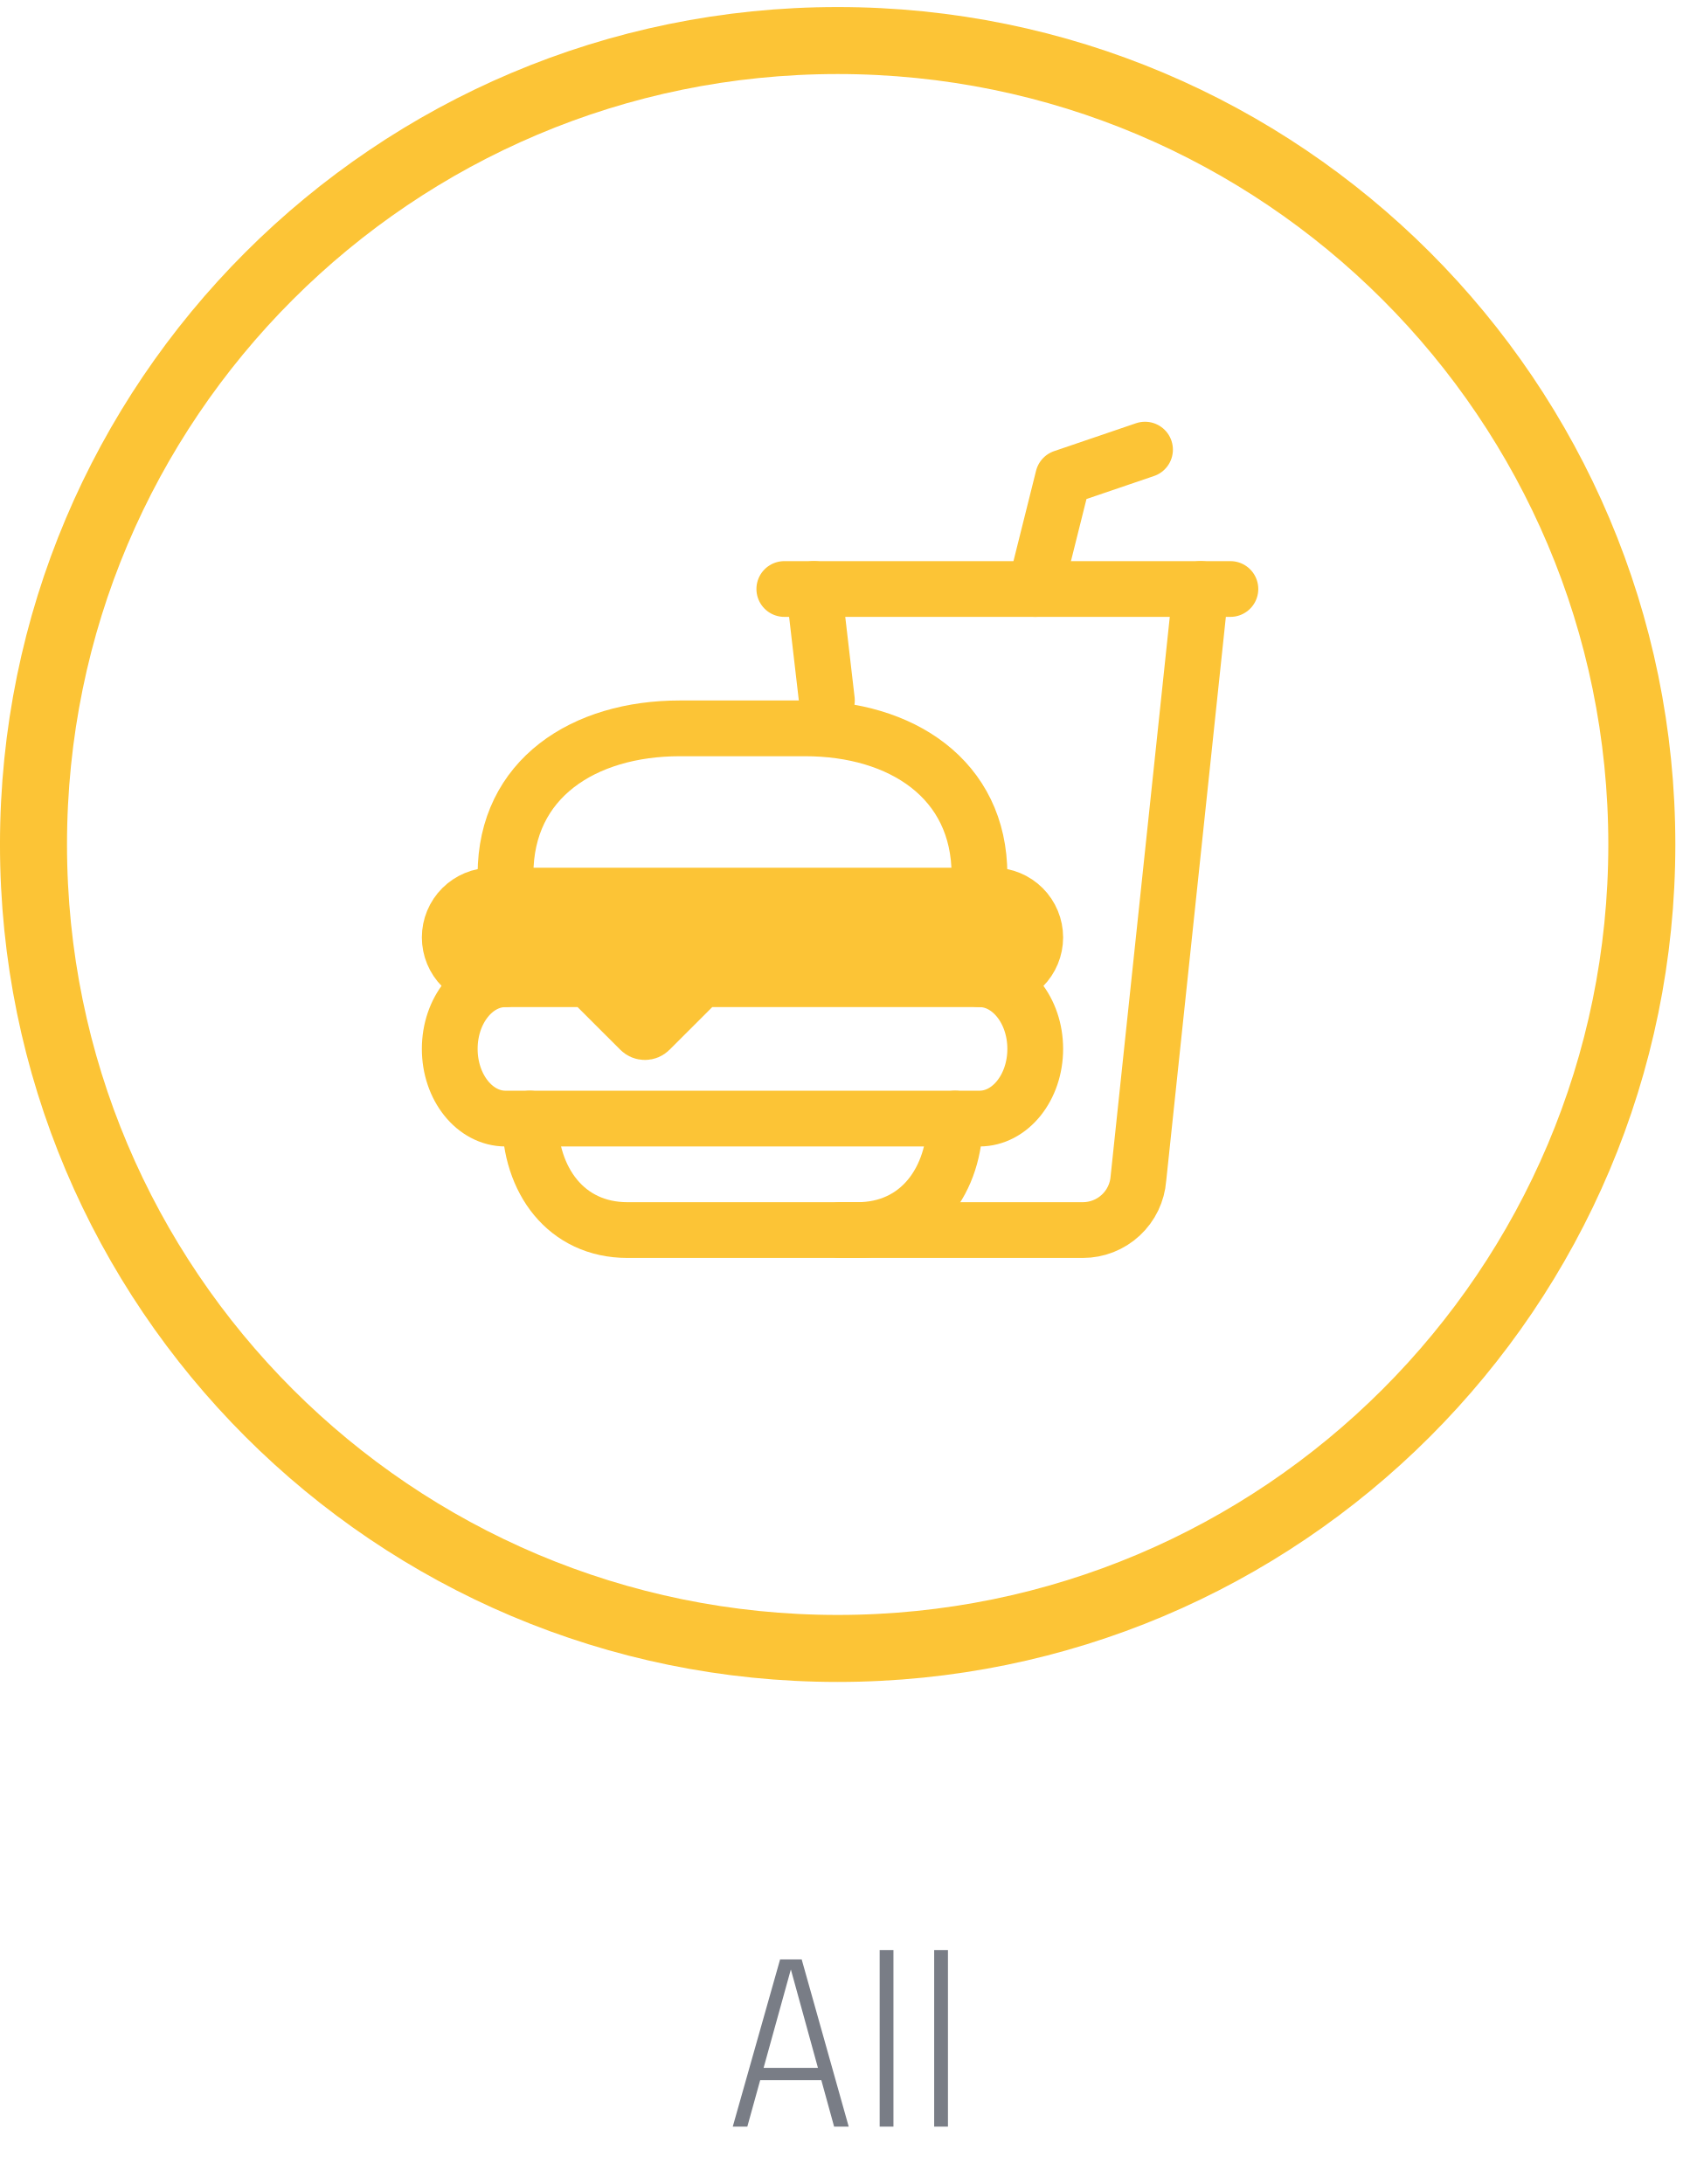
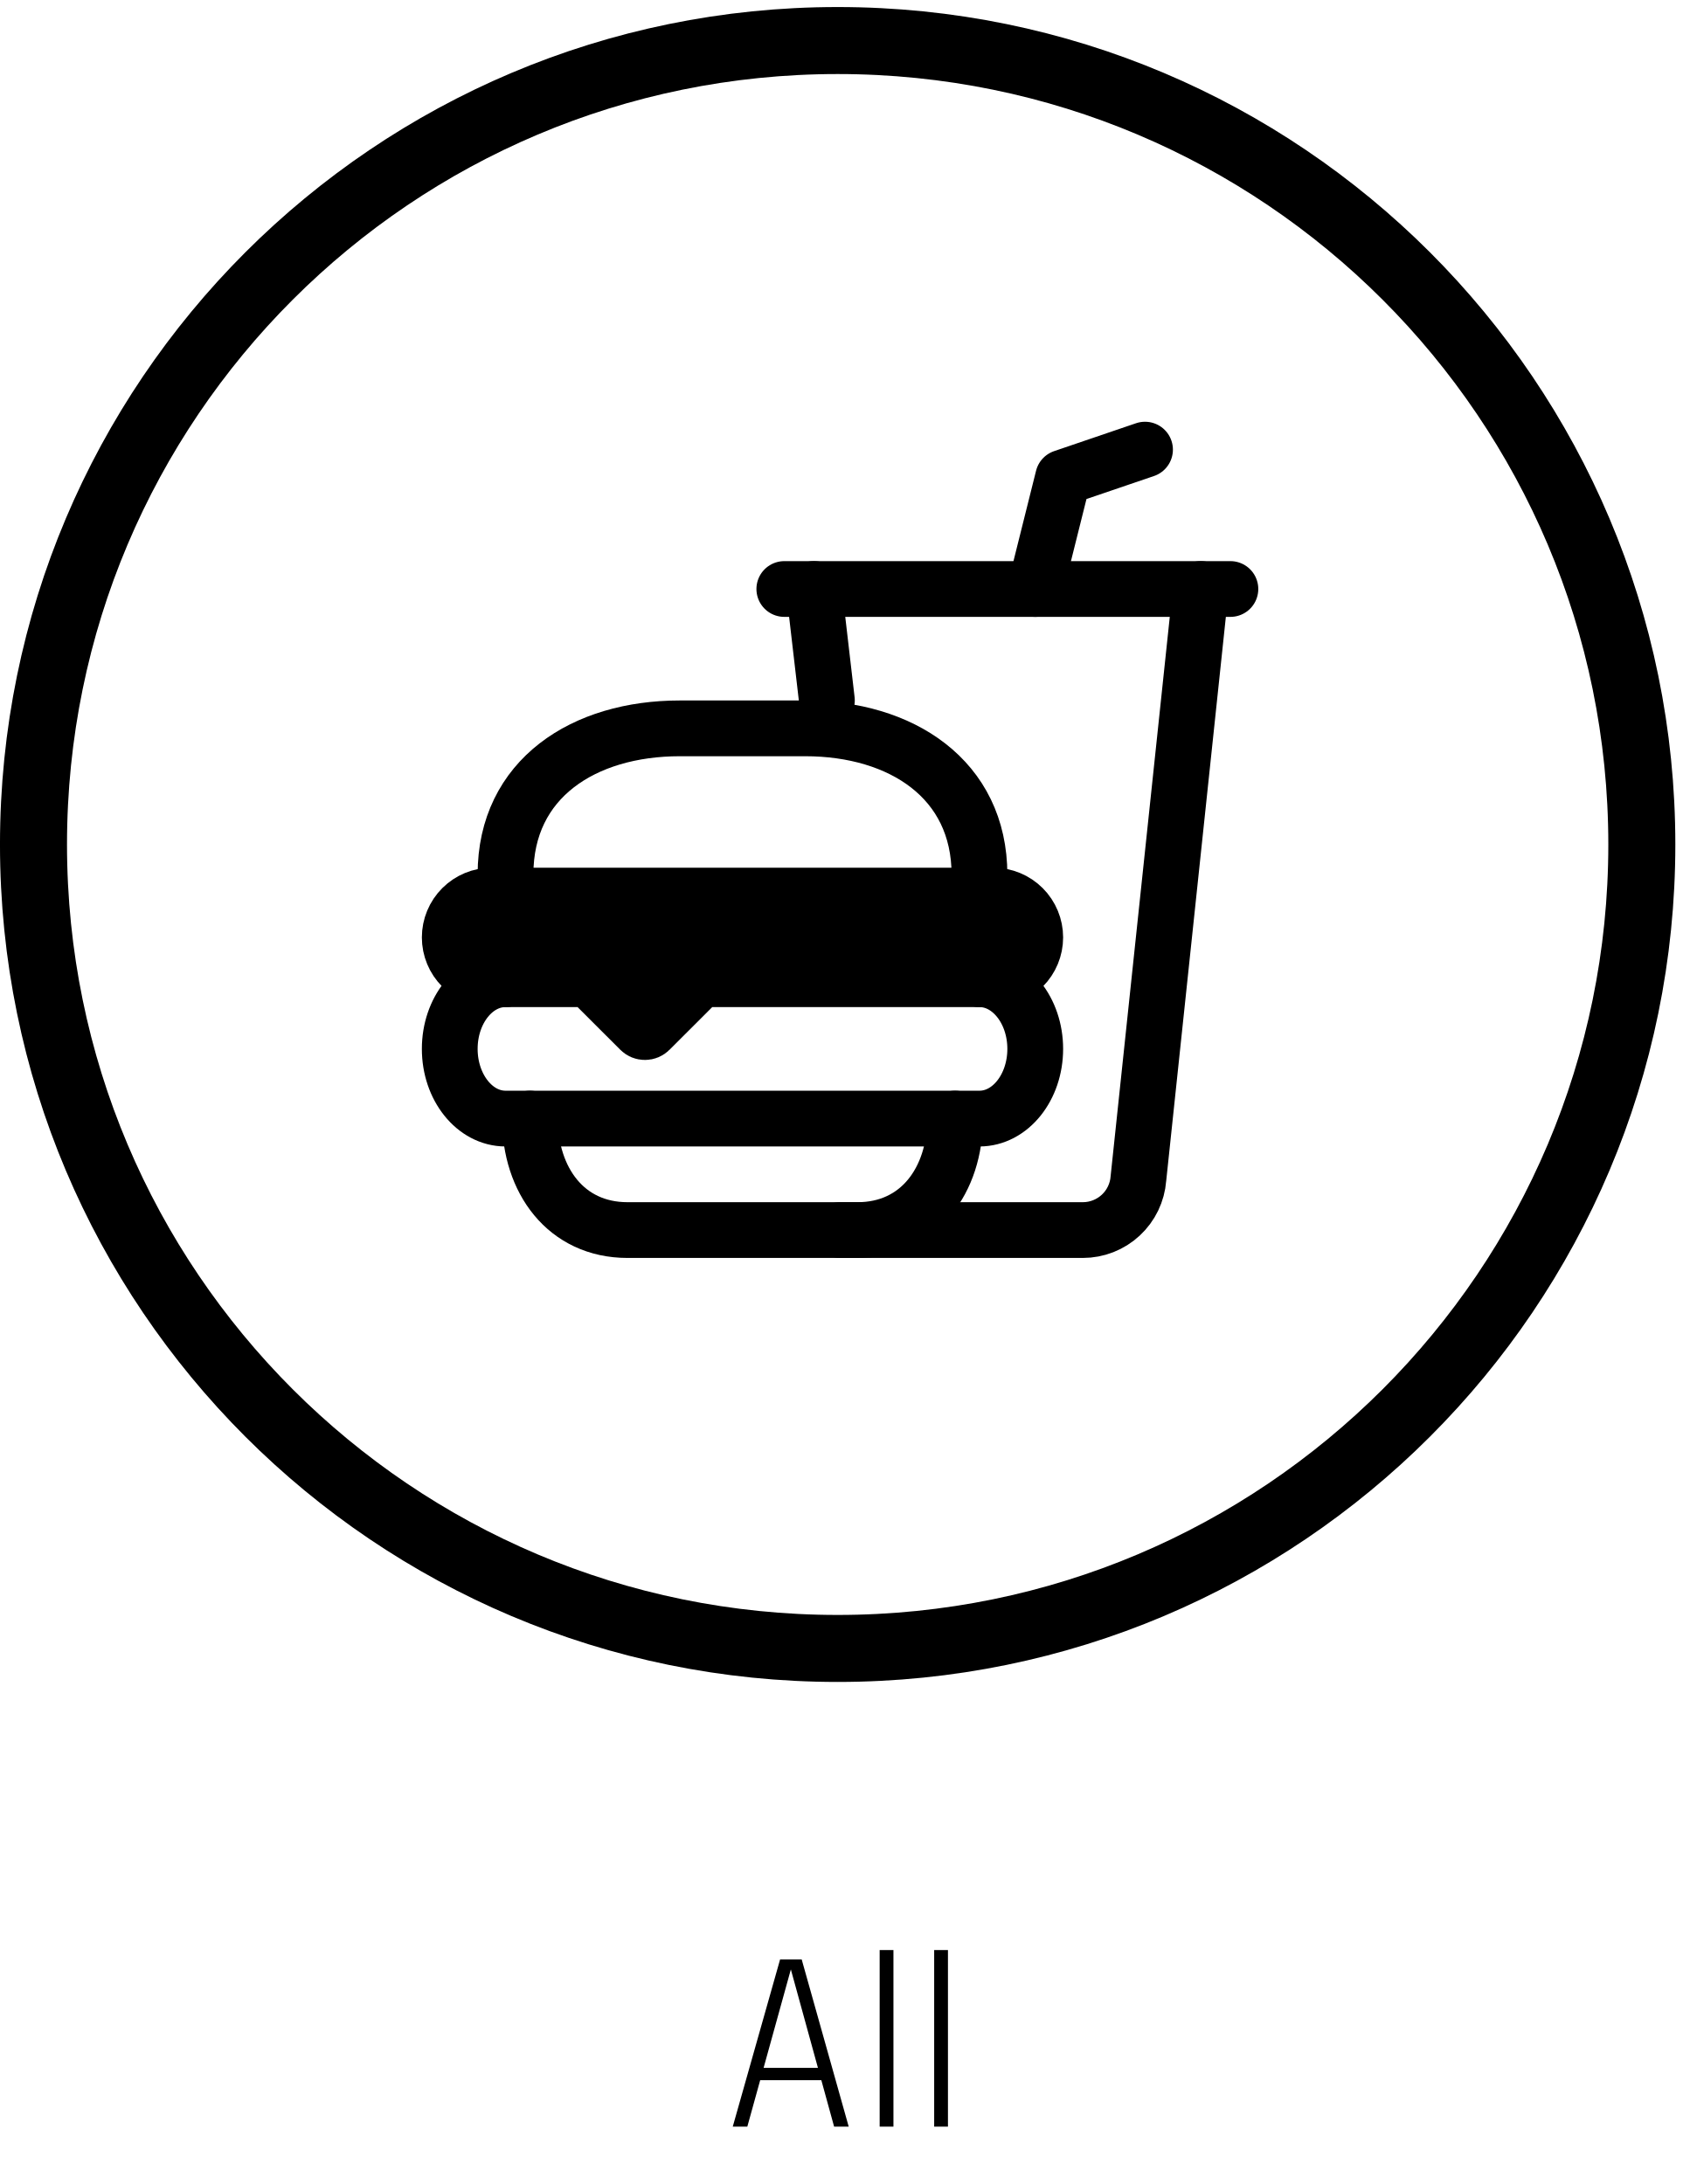
<svg xmlns="http://www.w3.org/2000/svg" width="67" height="87" viewBox="0 0 67 87" fill="none">
-   <path d="M38.036 44.559C38.036 47.012 36.603 49 34.15 49H24.99C22.537 49 21.104 47.012 21.104 44.559" stroke="#FCC436" stroke-width="2.221" stroke-miterlimit="10" stroke-linecap="round" />
-   <path d="M39.007 39.007C40.233 39.007 41.228 40.25 41.228 41.783C41.228 43.316 40.233 44.559 39.007 44.559H20.132C18.906 44.559 17.911 43.316 17.911 41.783C17.911 40.25 18.906 39.007 20.132 39.007" stroke="#FCC436" stroke-width="2.221" stroke-miterlimit="10" stroke-linecap="round" />
-   <path d="M39.562 39.007H28.134C27.987 39.007 27.846 39.066 27.742 39.17L25.88 41.031C25.854 41.057 25.823 41.078 25.79 41.092C25.756 41.106 25.72 41.113 25.683 41.113C25.647 41.113 25.611 41.106 25.577 41.092C25.544 41.078 25.513 41.057 25.487 41.031L23.625 39.17C23.521 39.066 23.38 39.007 23.233 39.007H19.577C19.135 39.007 18.712 38.832 18.399 38.519C18.087 38.207 17.911 37.783 17.911 37.342C17.911 36.9 18.087 36.476 18.399 36.164C18.712 35.852 19.135 35.676 19.577 35.676H39.562C40.004 35.676 40.428 35.852 40.74 36.164C41.052 36.476 41.228 36.9 41.228 37.342C41.228 37.783 41.052 38.207 40.74 38.519C40.428 38.832 40.004 39.007 39.562 39.007Z" fill="#FCC436" stroke="#FCC436" stroke-width="2.221" stroke-miterlimit="10" stroke-linecap="round" />
-   <path d="M20.132 34.843V34.828C20.132 31.012 23.255 29.014 27.071 29.014H32.068C35.884 29.014 39.007 31.027 39.007 34.843V34.828" stroke="#FCC436" stroke-width="2.221" stroke-miterlimit="10" stroke-linecap="round" />
-   <path d="M32.415 23.463L32.931 27.902" stroke="#FCC436" stroke-width="2.221" stroke-miterlimit="10" stroke-linecap="round" />
-   <path d="M33.456 49H43.123C43.683 49 44.223 48.788 44.633 48.407C45.044 48.026 45.295 47.504 45.337 46.945L47.82 23.463" stroke="#FCC436" stroke-width="2.221" stroke-miterlimit="10" stroke-linecap="round" />
-   <path d="M41.228 23.463L42.338 19.022L45.6 17.911" stroke="#FCC436" stroke-width="2.221" stroke-linecap="round" stroke-linejoin="round" />
-   <path d="M31.235 23.463H49" stroke="#FCC436" stroke-width="2.221" stroke-miterlimit="10" stroke-linecap="round" />
-   <path d="M29.182 84.714L31.067 78.054H31.927L33.799 84.714H33.218L31.491 78.436H31.5L29.762 84.714H29.182ZM30.046 82.864V82.374H32.949V82.864H30.046ZM35.581 77.68V84.714H35.032V77.68H35.581ZM37.752 77.68V84.714H37.203V77.68H37.752Z" fill="#797D86" />
-   <rect x="1.334" y="1.615" width="64.051" height="64.051" rx="32.026" stroke="#FCC436" stroke-width="2.669" />
+   <path d="M38.036 44.559C38.036 47.012 36.603 49 34.15 49H24.99C22.537 49 21.104 47.012 21.104 44.559" stroke="#000" stroke-width="2.221" stroke-miterlimit="10" stroke-linecap="round" />
+   <path d="M39.007 39.007C40.233 39.007 41.228 40.25 41.228 41.783C41.228 43.316 40.233 44.559 39.007 44.559H20.132C18.906 44.559 17.911 43.316 17.911 41.783C17.911 40.25 18.906 39.007 20.132 39.007" stroke="#000" stroke-width="2.221" stroke-miterlimit="10" stroke-linecap="round" />
+   <path d="M39.562 39.007H28.134C27.987 39.007 27.846 39.066 27.742 39.17L25.88 41.031C25.854 41.057 25.823 41.078 25.79 41.092C25.756 41.106 25.72 41.113 25.683 41.113C25.647 41.113 25.611 41.106 25.577 41.092C25.544 41.078 25.513 41.057 25.487 41.031L23.625 39.17C23.521 39.066 23.38 39.007 23.233 39.007H19.577C19.135 39.007 18.712 38.832 18.399 38.519C18.087 38.207 17.911 37.783 17.911 37.342C17.911 36.9 18.087 36.476 18.399 36.164C18.712 35.852 19.135 35.676 19.577 35.676H39.562C40.004 35.676 40.428 35.852 40.74 36.164C41.052 36.476 41.228 36.9 41.228 37.342C41.228 37.783 41.052 38.207 40.74 38.519C40.428 38.832 40.004 39.007 39.562 39.007Z" fill="#000" stroke="#000" stroke-width="2.221" stroke-miterlimit="10" stroke-linecap="round" />
+   <path d="M20.132 34.843V34.828C20.132 31.012 23.255 29.014 27.071 29.014H32.068C35.884 29.014 39.007 31.027 39.007 34.843V34.828" stroke="#000" stroke-width="2.221" stroke-miterlimit="10" stroke-linecap="round" />
+   <path d="M32.415 23.463L32.931 27.902" stroke="#000" stroke-width="2.221" stroke-miterlimit="10" stroke-linecap="round" />
+   <path d="M33.456 49H43.123C43.683 49 44.223 48.788 44.633 48.407C45.044 48.026 45.295 47.504 45.337 46.945L47.82 23.463" stroke="#000" stroke-width="2.221" stroke-miterlimit="10" stroke-linecap="round" />
+   <path d="M41.228 23.463L42.338 19.022L45.6 17.911" stroke="#000" stroke-width="2.221" stroke-linecap="round" stroke-linejoin="round" />
+   <path d="M31.235 23.463H49" stroke="#000" stroke-width="2.221" stroke-miterlimit="10" stroke-linecap="round" />
+   <path d="M29.182 84.714L31.067 78.054H31.927L33.799 84.714H33.218L31.491 78.436H31.5L29.762 84.714H29.182ZM30.046 82.864V82.374H32.949V82.864H30.046ZM35.581 77.68V84.714H35.032V77.68H35.581ZM37.752 77.68V84.714H37.203V77.68H37.752Z" fill="#000" />
+   <rect x="1.334" y="1.615" width="64.051" height="64.051" rx="32.026" stroke="#000" stroke-width="2.669" />
</svg>
